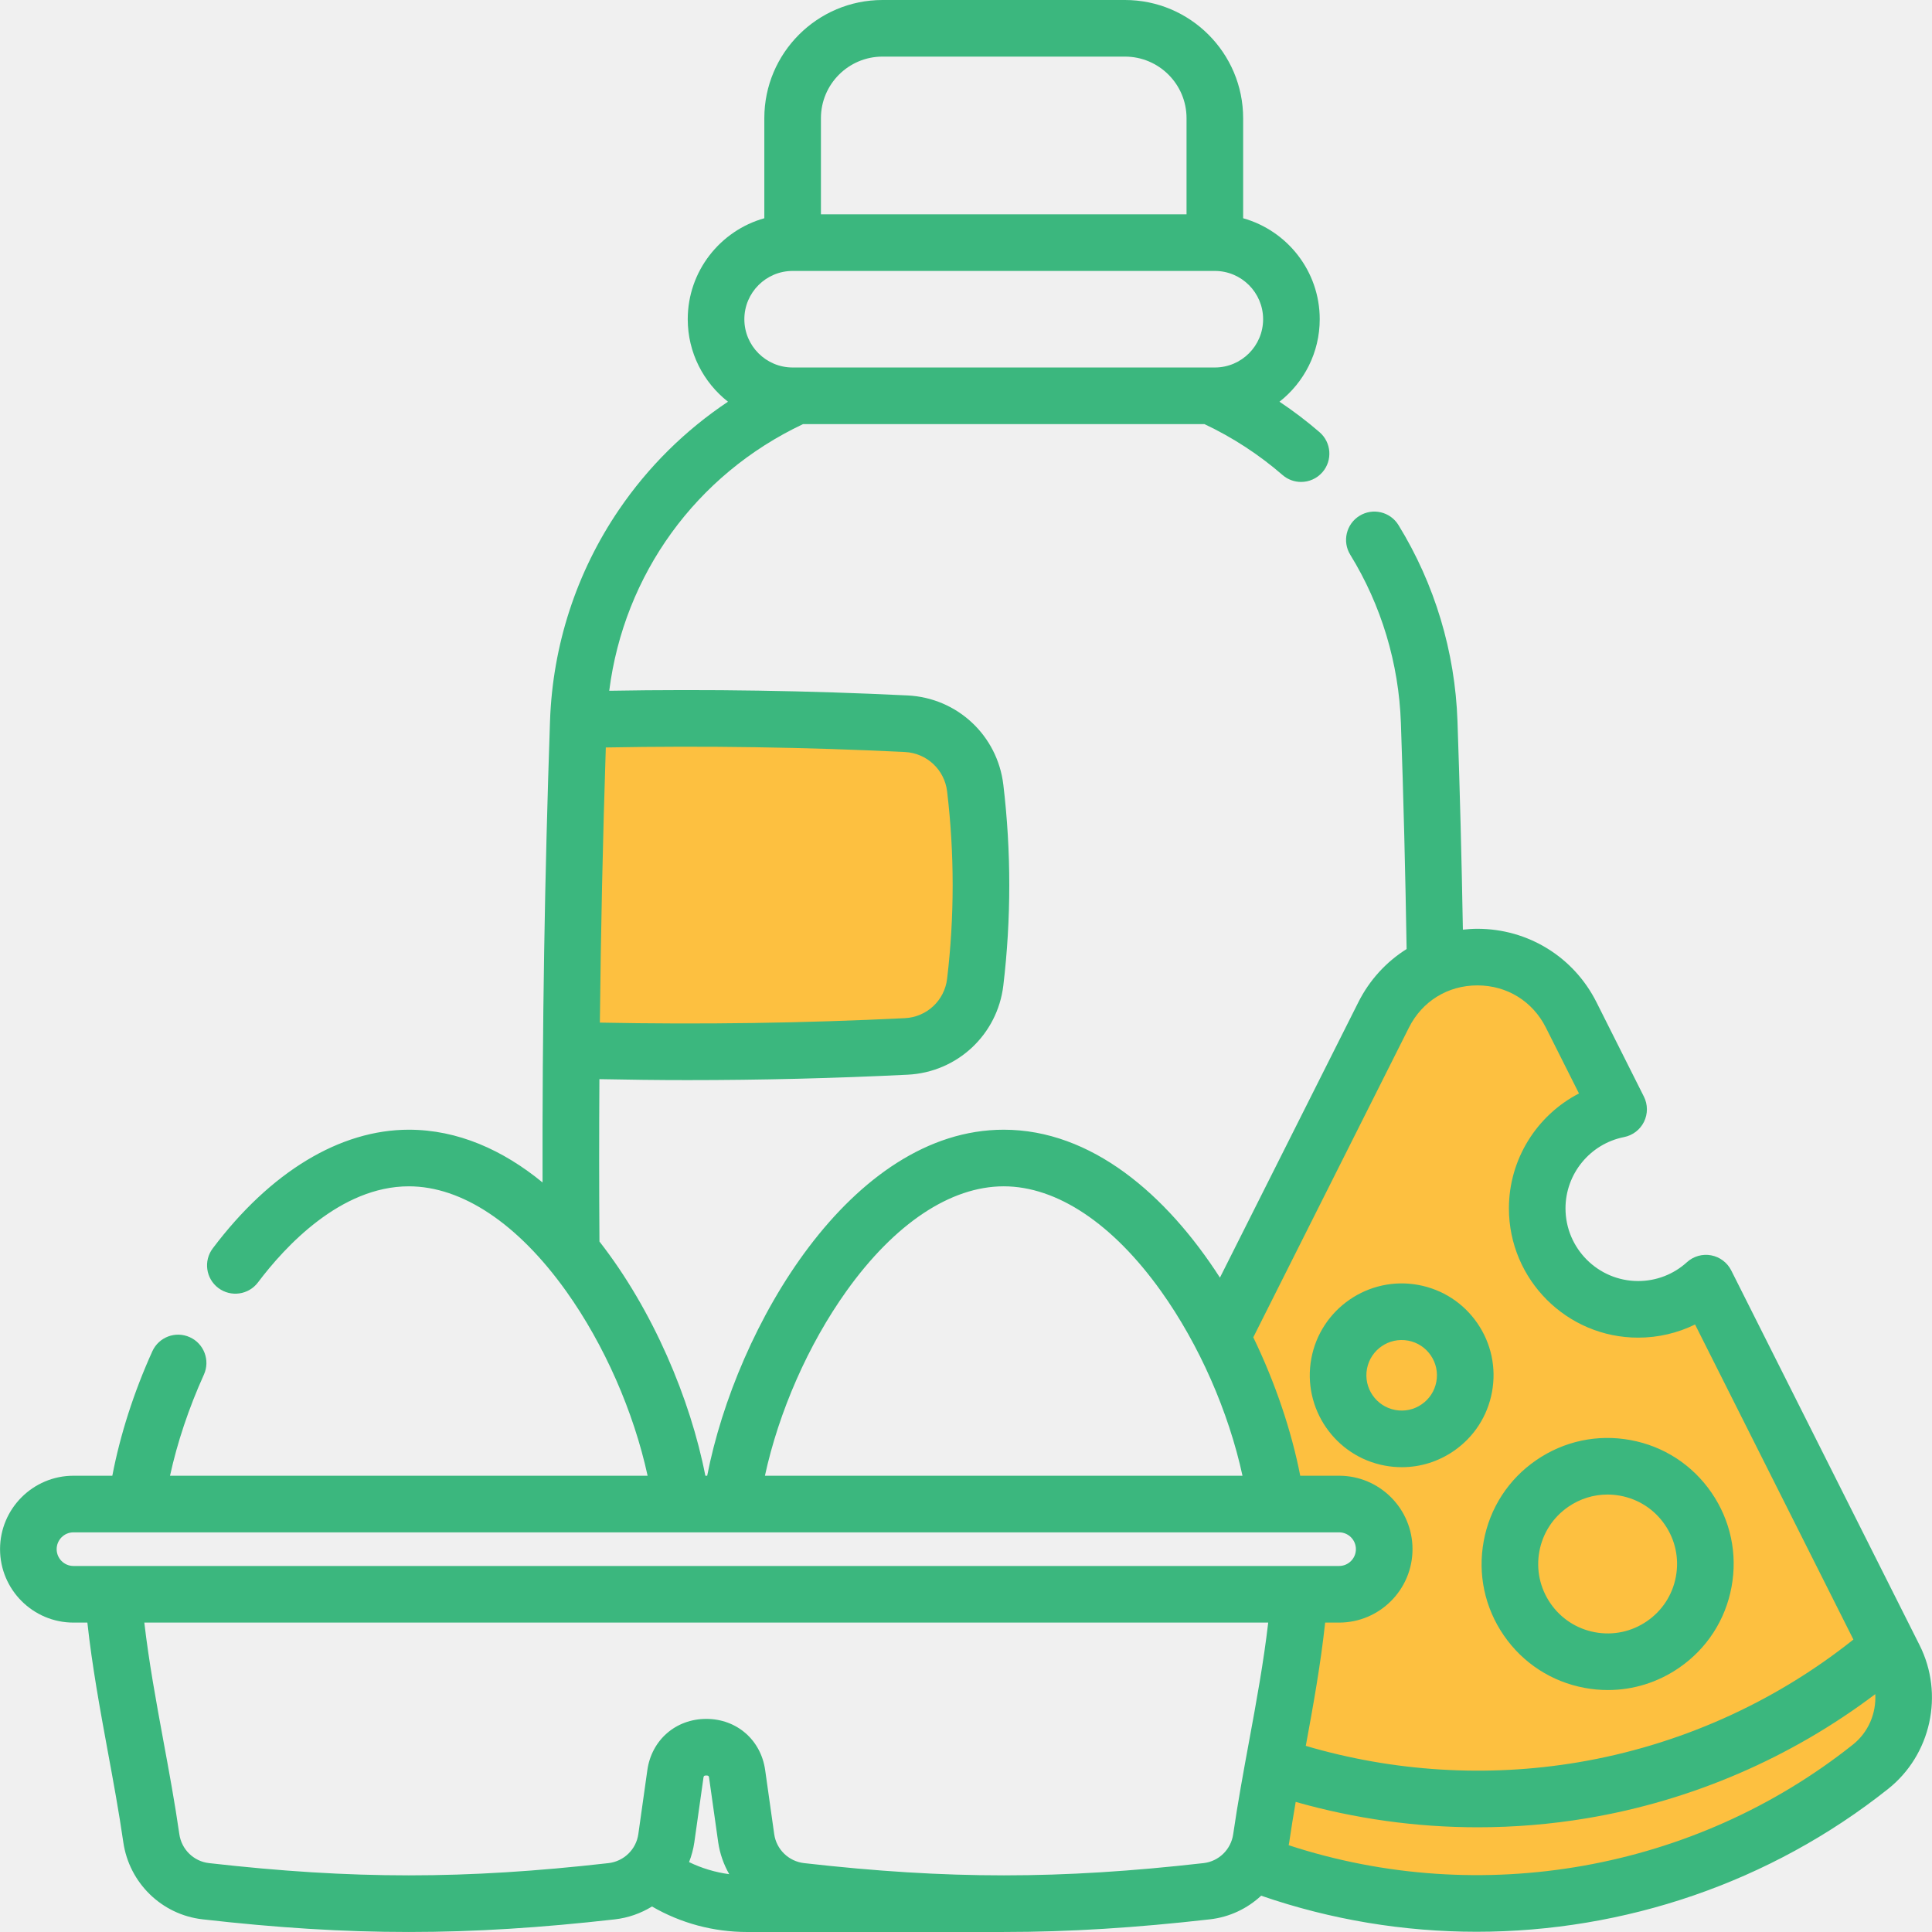
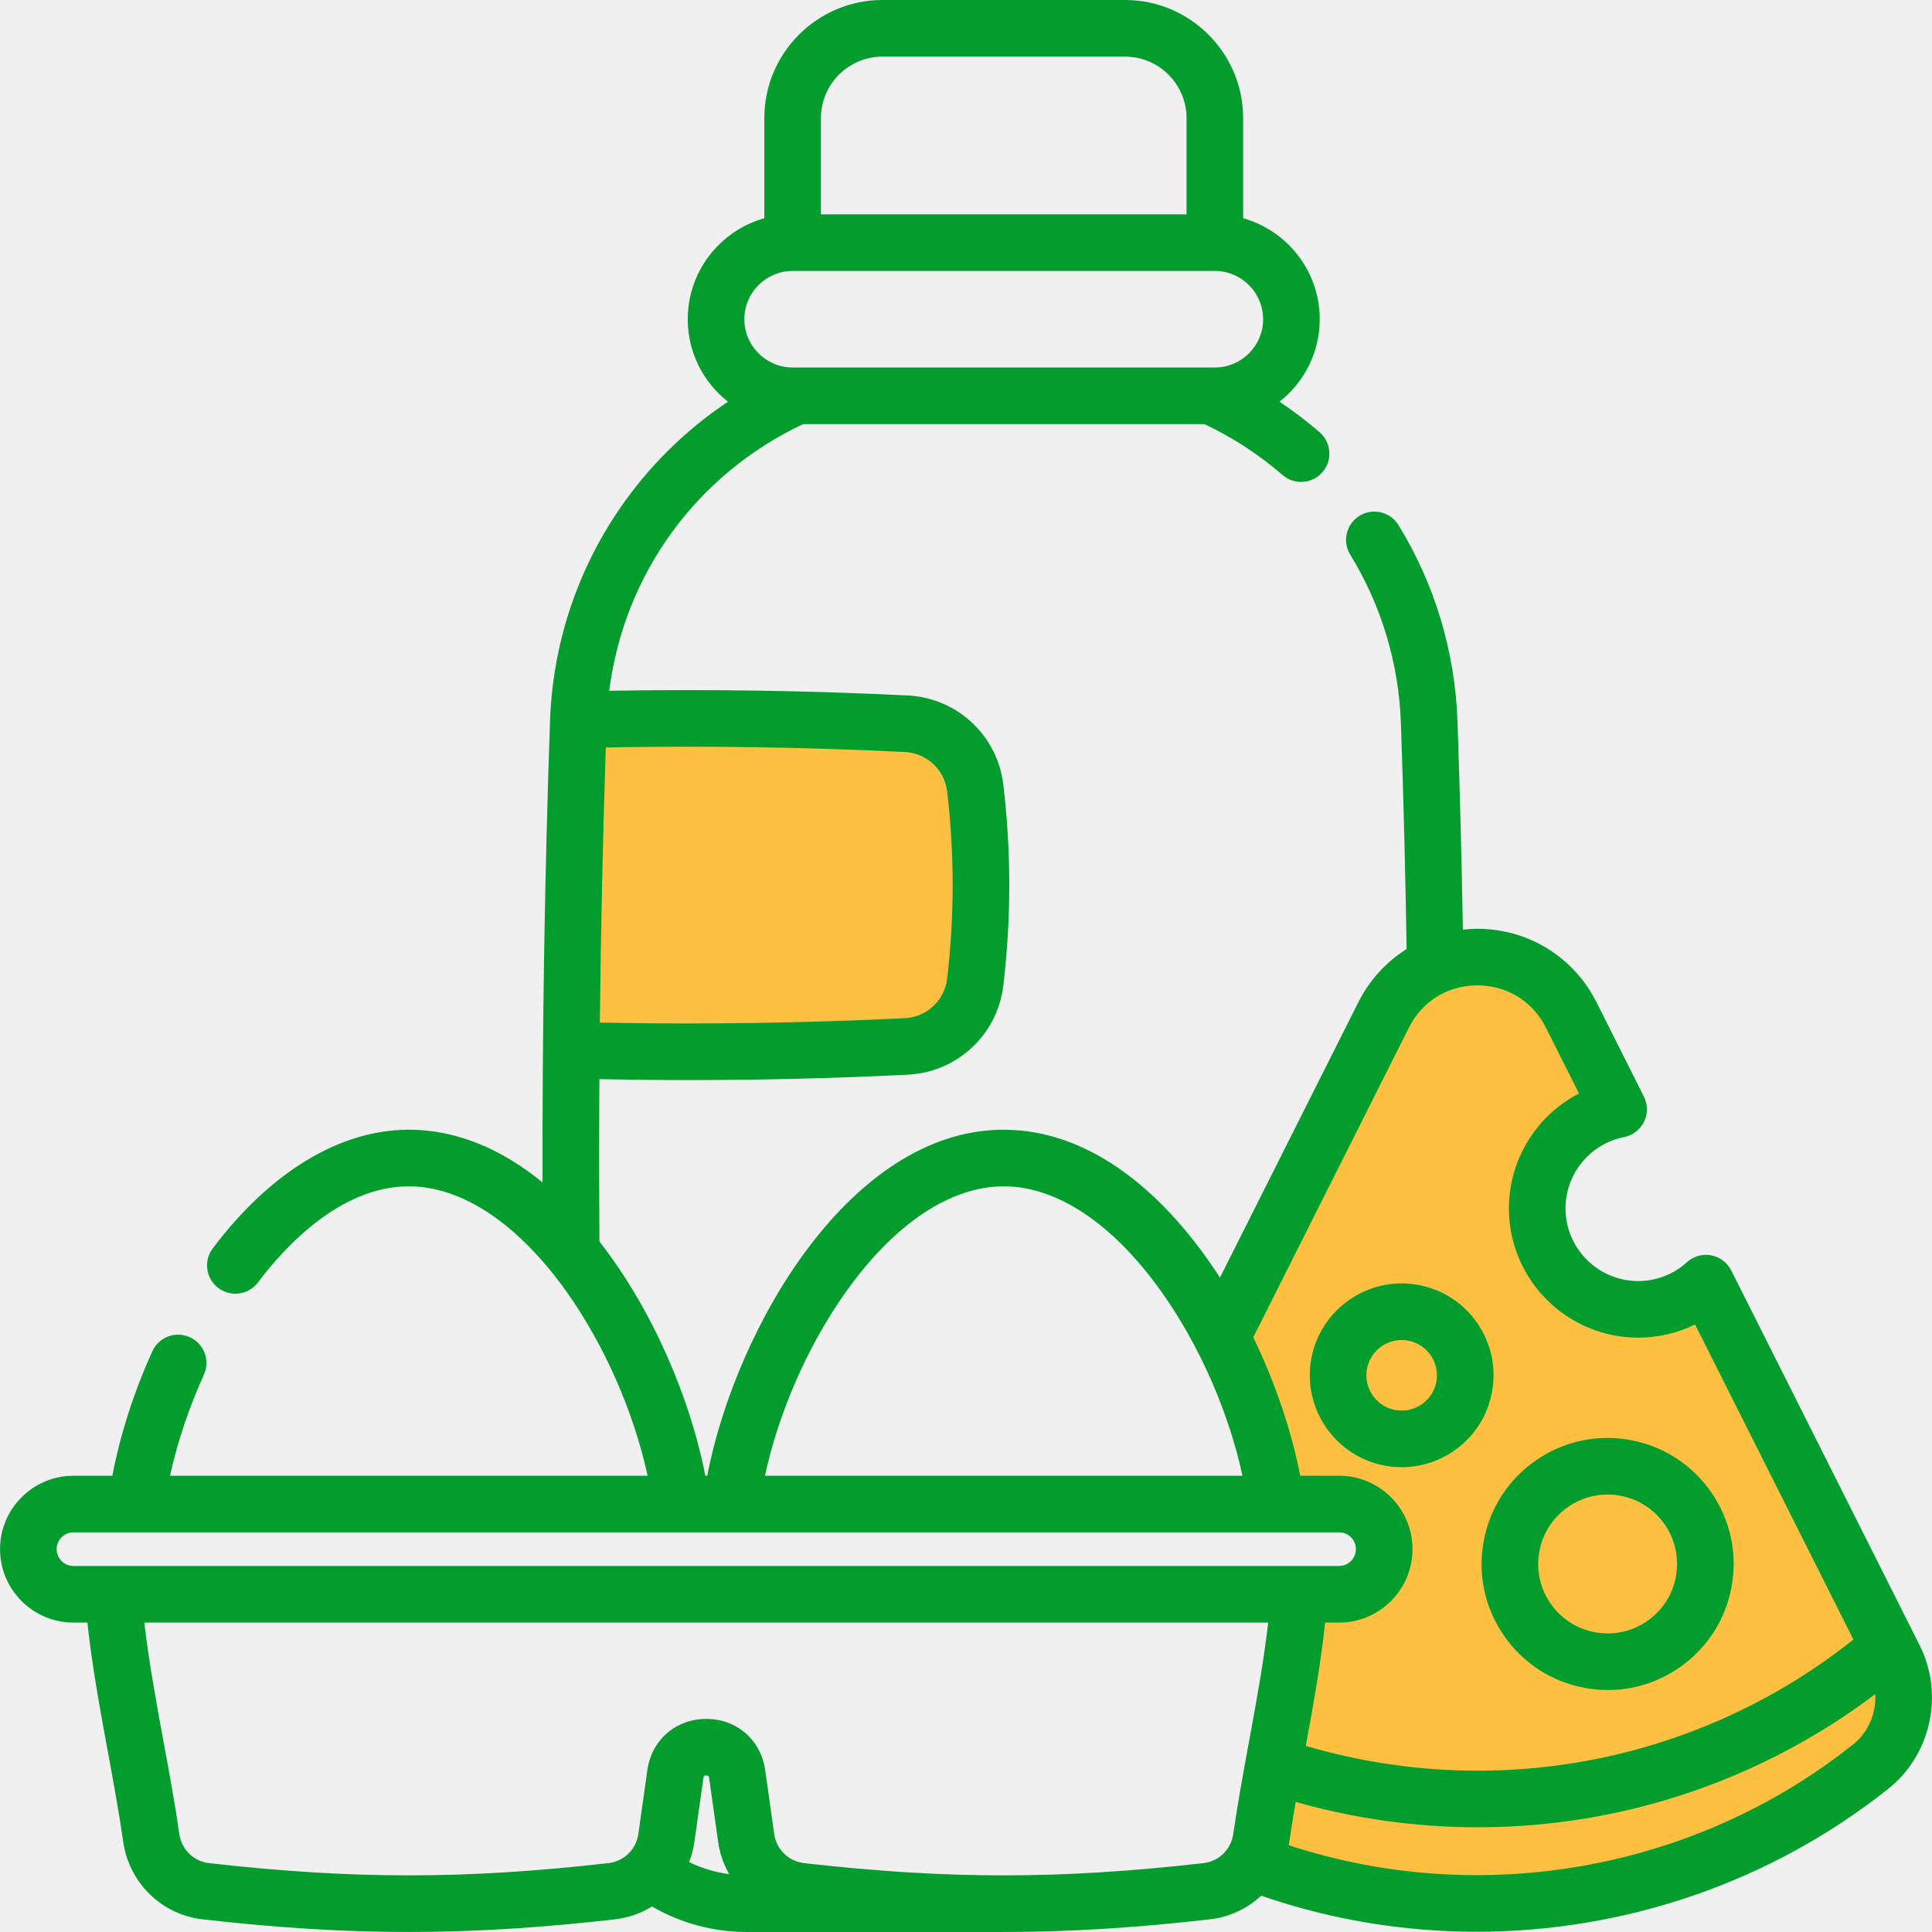
<svg xmlns="http://www.w3.org/2000/svg" width="80" height="80" viewBox="0 0 80 80" fill="none">
  <g clip-path="url(#clip0)">
    <path d="M52.5 50.5L50.5 55L52 58V59.5L52.5 61.5C53.167 61.833 54.6 62.5 55 62.5C55.4 62.5 56.5 62.833 57 63C57 63.5 56.9 64.6 56.5 65C56.1 65.4 55.333 65.5 55 65.5C54.667 66.167 54 67.6 54 68C54 68.5 53.5 70 53.5 70.5C53.5 70.9 52.5 72.667 52 73.5L52.5 78C54 78.167 57.1 78.5 57.5 78.5H65.5C68.167 77.667 73.5 75.9 73.5 75.5C73.5 75.1 75.5 74.333 76.5 74L78.5 70L76.5 65.5L71 54.5L70 54C69.333 54.167 67.9 54.4 67.5 54C67 53.5 65.5 53.5 65.5 53C65.5 52.5 64.5 52.5 64.5 52C64.5 51.5 64 51 64 50.5V48.5C64 48 64.5 47.5 64.5 47C64.5 46.6 65.5 46.167 66 46V44.5C65.667 43.833 65 42.4 65 42C65 41.5 63.5 40.5 63 40.5C62.5 40.5 61 40 60.5 40C60.1 40 58.667 40.667 58 41L56 44.5L52.5 50.5Z" fill="#FDC040" />
    <path d="M32.5 30L24 29.5L23.5 31.5V36L24 43C24.5 43.167 25.7 43.6 26.5 44C27.5 44.5 30.5 44 31 44C31.5 44 38 43.5 38.5 43C39 42.5 39.5 41.5 40 41C40.5 40.5 40.5 39 40.5 38.5V34.5C40.5 33.5 40 32 40 31.5C40 31.1 39 30.333 38.5 30H32.5Z" fill="#FDC040" />
-     <path d="M79.487 68.125L71.687 52.606C71.522 52.279 71.214 52.047 70.853 51.98C70.493 51.913 70.121 52.019 69.851 52.266C69.3 52.768 68.583 53.045 67.832 53.045C66.174 53.045 64.824 51.695 64.824 50.036C64.824 48.602 65.844 47.361 67.249 47.084C67.609 47.013 67.914 46.778 68.075 46.45C68.237 46.12 68.234 45.735 68.07 45.408L66.106 41.498C65.163 39.624 63.275 38.46 61.177 38.459C61.177 38.459 61.177 38.459 61.176 38.459C60.974 38.459 60.774 38.474 60.575 38.495C60.524 35.6 60.45 32.702 60.351 29.858C60.251 26.984 59.407 24.178 57.907 21.741C57.568 21.19 56.846 21.018 56.295 21.358C55.744 21.697 55.572 22.419 55.911 22.97C57.198 25.061 57.923 27.471 58.008 29.939C58.116 33.019 58.194 36.164 58.245 39.298C57.409 39.822 56.713 40.572 56.248 41.497L50.515 52.904C48.295 49.455 45.187 46.779 41.562 46.779C35.238 46.779 30.489 54.919 29.283 61.107H29.207C28.589 57.934 27.039 54.248 24.822 51.409C24.806 49.176 24.806 46.933 24.82 44.685C26.03 44.709 27.244 44.725 28.461 44.725C31.502 44.725 34.554 44.65 37.583 44.501C39.637 44.4 41.303 42.845 41.546 40.804C41.874 38.047 41.874 35.252 41.546 32.495C41.303 30.453 39.637 28.898 37.584 28.797C33.486 28.596 29.335 28.532 25.227 28.603C25.838 23.792 28.819 19.655 33.253 17.561H49.873C51.038 18.111 52.126 18.818 53.107 19.669C53.329 19.861 53.602 19.956 53.874 19.956C54.202 19.956 54.528 19.819 54.76 19.552C55.184 19.063 55.131 18.322 54.642 17.898C54.114 17.441 53.559 17.02 52.981 16.634C53.994 15.839 54.647 14.604 54.647 13.218C54.647 11.229 53.303 9.55 51.476 9.037V4.893C51.475 2.195 49.281 0 46.583 0H36.542C33.844 0 31.649 2.195 31.649 4.893V9.037C29.822 9.55 28.478 11.229 28.478 13.218C28.478 14.604 29.131 15.838 30.144 16.634C28.375 17.814 26.84 19.328 25.631 21.105C23.87 23.691 22.883 26.718 22.775 29.858C22.555 36.202 22.451 42.615 22.466 48.963C20.826 47.619 18.958 46.779 16.928 46.779C14.079 46.779 11.196 48.524 8.81 51.692C8.42 52.209 8.523 52.943 9.04 53.333C9.558 53.722 10.292 53.619 10.682 53.102C11.801 51.616 14.101 49.123 16.929 49.123C19.131 49.123 21.445 50.666 23.444 53.466C25.026 55.684 26.24 58.458 26.816 61.107H7.04C7.34 59.732 7.816 58.307 8.443 56.92C8.71 56.331 8.448 55.636 7.858 55.37C7.269 55.103 6.575 55.365 6.308 55.954C5.538 57.655 4.975 59.417 4.651 61.107H3.042C1.366 61.107 0.002 62.471 0.002 64.147C0.002 65.824 1.366 67.188 3.042 67.188H3.618C3.813 68.983 4.141 70.772 4.461 72.512C4.69 73.751 4.926 75.034 5.106 76.283C5.35 77.97 6.698 79.283 8.387 79.475C11.459 79.825 14.192 79.999 16.927 79.999C19.657 79.999 22.388 79.825 25.458 79.477C26.019 79.413 26.54 79.225 26.998 78.944C28.194 79.637 29.541 80 30.945 80H41.563L41.56 79.999C44.295 79.999 47.03 79.825 50.104 79.475C50.918 79.382 51.652 79.027 52.222 78.497C55.122 79.498 58.138 79.99 61.14 79.99C67.247 79.99 73.296 77.961 78.183 74.075C79.96 72.663 80.509 70.161 79.487 68.125ZM33.993 4.893C33.993 3.487 35.136 2.344 36.542 2.344H46.583C47.988 2.344 49.132 3.487 49.132 4.893V8.875H33.993V4.893ZM32.821 11.219H50.304C51.406 11.219 52.303 12.116 52.303 13.218C52.303 14.321 51.406 15.217 50.304 15.217H32.821C31.719 15.217 30.822 14.321 30.822 13.218C30.822 12.116 31.719 11.219 32.821 11.219ZM37.468 31.139C38.375 31.183 39.111 31.87 39.218 32.772C39.524 35.345 39.524 37.954 39.218 40.527C39.111 41.429 38.375 42.116 37.468 42.16C33.272 42.367 29.03 42.427 24.839 42.344C24.879 38.543 24.961 34.736 25.085 30.951C29.201 30.875 33.361 30.937 37.468 31.139ZM58.341 42.55C58.892 41.456 59.951 40.803 61.176 40.803H61.176C62.401 40.804 63.461 41.457 64.012 42.551L65.382 45.278C63.64 46.178 62.481 47.998 62.481 50.036C62.481 52.987 64.881 55.389 67.832 55.389C68.659 55.389 69.463 55.2 70.189 54.844L76.745 67.889C76.738 67.894 76.732 67.9 76.725 67.906C73.428 70.528 69.487 72.281 65.326 72.977C61.575 73.605 57.706 73.365 54.07 72.293C54.378 70.622 54.686 68.908 54.872 67.188H55.449C57.125 67.188 58.489 65.824 58.489 64.147C58.489 62.471 57.125 61.107 55.449 61.107H53.84C53.484 59.28 52.819 57.283 51.896 55.375L58.341 42.55ZM35.046 53.466C37.045 50.666 39.359 49.123 41.562 49.123C43.764 49.123 46.078 50.666 48.077 53.466C49.66 55.684 50.874 58.458 51.449 61.107H31.674C32.249 58.458 33.463 55.684 35.046 53.466ZM2.346 64.148C2.346 63.764 2.658 63.451 3.042 63.451H55.449C55.833 63.451 56.145 63.764 56.145 64.148C56.145 64.531 55.833 64.844 55.449 64.844H3.042C2.658 64.844 2.346 64.531 2.346 64.148ZM28.533 77.106C28.634 76.845 28.71 76.57 28.751 76.283C28.861 75.514 28.991 74.599 29.127 73.622C29.136 73.556 29.141 73.519 29.245 73.519C29.349 73.519 29.354 73.556 29.363 73.621C29.5 74.599 29.63 75.515 29.739 76.284C29.808 76.761 29.968 77.206 30.196 77.606C29.616 77.528 29.057 77.36 28.533 77.106ZM49.839 77.147C43.888 77.823 39.25 77.824 33.297 77.148C32.659 77.076 32.15 76.583 32.059 75.952C31.95 75.186 31.82 74.273 31.684 73.297C31.509 72.048 30.506 71.175 29.245 71.176C27.984 71.176 26.981 72.048 26.805 73.298C26.67 74.273 26.54 75.186 26.431 75.951C26.34 76.583 25.831 77.076 25.194 77.148C19.24 77.824 14.602 77.823 8.652 77.147C8.021 77.075 7.517 76.582 7.426 75.949C7.24 74.654 6.999 73.349 6.766 72.087C6.469 70.475 6.165 68.819 5.976 67.188H52.514C52.324 68.824 52.02 70.484 51.722 72.1C51.49 73.358 51.251 74.659 51.064 75.95C50.973 76.583 50.469 77.075 49.839 77.147ZM76.725 72.24C70.163 77.459 61.31 79.01 53.361 76.406C53.369 76.365 53.378 76.326 53.384 76.285C53.464 75.732 53.556 75.172 53.652 74.613C56.101 75.31 58.642 75.664 61.188 75.664C62.701 75.664 64.216 75.54 65.713 75.289C70.043 74.565 74.154 72.792 77.651 70.15C77.696 70.939 77.368 71.729 76.725 72.24Z" fill="#3BB77E" />
-     <path d="M62.269 67.718C63.058 68.866 64.248 69.638 65.618 69.892C65.939 69.952 66.26 69.981 66.579 69.981C67.625 69.981 68.645 69.666 69.525 69.061C70.674 68.272 71.446 67.082 71.699 65.712C71.953 64.341 71.658 62.954 70.868 61.805C70.079 60.657 68.889 59.884 67.519 59.631C66.148 59.377 64.761 59.672 63.612 60.462C62.464 61.251 61.691 62.441 61.438 63.811C61.184 65.182 61.479 66.569 62.269 67.718ZM63.742 64.238C63.882 63.483 64.307 62.828 64.94 62.393C65.425 62.059 65.987 61.886 66.562 61.886C66.738 61.886 66.915 61.902 67.092 61.935C67.847 62.075 68.502 62.5 68.937 63.133C69.372 63.766 69.535 64.53 69.395 65.285C69.255 66.04 68.83 66.695 68.197 67.13C67.564 67.565 66.8 67.728 66.045 67.588C65.29 67.448 64.635 67.023 64.2 66.39C63.765 65.757 63.602 64.993 63.742 64.238Z" fill="#3BB77E" />
-     <path d="M57.347 60.689C57.581 60.732 57.815 60.753 58.048 60.753C58.81 60.753 59.553 60.524 60.195 60.083C61.032 59.507 61.595 58.64 61.78 57.641C61.965 56.641 61.75 55.63 61.175 54.792C60.599 53.955 59.731 53.392 58.732 53.207C56.67 52.825 54.681 54.193 54.299 56.255C53.917 58.318 55.284 60.307 57.347 60.689ZM56.603 56.682C56.75 55.89 57.514 55.365 58.306 55.512C58.689 55.583 59.022 55.799 59.243 56.12C59.464 56.442 59.547 56.83 59.476 57.214C59.405 57.597 59.189 57.931 58.867 58.151C58.546 58.373 58.158 58.455 57.774 58.384C56.982 58.237 56.457 57.474 56.603 56.682Z" fill="#3BB77E" />
+     <path d="M79.487 68.125L71.687 52.606C71.522 52.279 71.214 52.047 70.853 51.98C70.493 51.913 70.121 52.019 69.851 52.266C69.3 52.768 68.583 53.045 67.832 53.045C66.174 53.045 64.824 51.695 64.824 50.036C64.824 48.602 65.844 47.361 67.249 47.084C67.609 47.013 67.914 46.778 68.075 46.45C68.237 46.12 68.234 45.735 68.07 45.408L66.106 41.498C65.163 39.624 63.275 38.46 61.177 38.459C61.177 38.459 61.177 38.459 61.176 38.459C60.974 38.459 60.774 38.474 60.575 38.495C60.524 35.6 60.45 32.702 60.351 29.858C60.251 26.984 59.407 24.178 57.907 21.741C57.568 21.19 56.846 21.018 56.295 21.358C55.744 21.697 55.572 22.419 55.911 22.97C57.198 25.061 57.923 27.471 58.008 29.939C58.116 33.019 58.194 36.164 58.245 39.298C57.409 39.822 56.713 40.572 56.248 41.497L50.515 52.904C48.295 49.455 45.187 46.779 41.562 46.779C35.238 46.779 30.489 54.919 29.283 61.107H29.207C28.589 57.934 27.039 54.248 24.822 51.409C24.806 49.176 24.806 46.933 24.82 44.685C26.03 44.709 27.244 44.725 28.461 44.725C31.502 44.725 34.554 44.65 37.583 44.501C39.637 44.4 41.303 42.845 41.546 40.804C41.874 38.047 41.874 35.252 41.546 32.495C41.303 30.453 39.637 28.898 37.584 28.797C33.486 28.596 29.335 28.532 25.227 28.603C25.838 23.792 28.819 19.655 33.253 17.561H49.873C51.038 18.111 52.126 18.818 53.107 19.669C53.329 19.861 53.602 19.956 53.874 19.956C54.202 19.956 54.528 19.819 54.76 19.552C55.184 19.063 55.131 18.322 54.642 17.898C54.114 17.441 53.559 17.02 52.981 16.634C53.994 15.839 54.647 14.604 54.647 13.218C54.647 11.229 53.303 9.55 51.476 9.037V4.893C51.475 2.195 49.281 0 46.583 0H36.542C33.844 0 31.649 2.195 31.649 4.893V9.037C29.822 9.55 28.478 11.229 28.478 13.218C28.478 14.604 29.131 15.838 30.144 16.634C28.375 17.814 26.84 19.328 25.631 21.105C23.87 23.691 22.883 26.718 22.775 29.858C22.555 36.202 22.451 42.615 22.466 48.963C20.826 47.619 18.958 46.779 16.928 46.779C14.079 46.779 11.196 48.524 8.81 51.692C8.42 52.209 8.523 52.943 9.04 53.333C9.558 53.722 10.292 53.619 10.682 53.102C11.801 51.616 14.101 49.123 16.929 49.123C19.131 49.123 21.445 50.666 23.444 53.466C25.026 55.684 26.24 58.458 26.816 61.107H7.04C7.34 59.732 7.816 58.307 8.443 56.92C8.71 56.331 8.448 55.636 7.858 55.37C7.269 55.103 6.575 55.365 6.308 55.954C5.538 57.655 4.975 59.417 4.651 61.107H3.042C1.366 61.107 0.002 62.471 0.002 64.147C0.002 65.824 1.366 67.188 3.042 67.188H3.618C3.813 68.983 4.141 70.772 4.461 72.512C4.69 73.751 4.926 75.034 5.106 76.283C5.35 77.97 6.698 79.283 8.387 79.475C11.459 79.825 14.192 79.999 16.927 79.999C19.657 79.999 22.388 79.825 25.458 79.477C26.019 79.413 26.54 79.225 26.998 78.944C28.194 79.637 29.541 80 30.945 80H41.563L41.56 79.999C44.295 79.999 47.03 79.825 50.104 79.475C50.918 79.382 51.652 79.027 52.222 78.497C55.122 79.498 58.138 79.99 61.14 79.99C67.247 79.99 73.296 77.961 78.183 74.075C79.96 72.663 80.509 70.161 79.487 68.125ZM33.993 4.893C33.993 3.487 35.136 2.344 36.542 2.344H46.583C47.988 2.344 49.132 3.487 49.132 4.893V8.875H33.993V4.893ZM32.821 11.219H50.304C51.406 11.219 52.303 12.116 52.303 13.218C52.303 14.321 51.406 15.217 50.304 15.217H32.821C31.719 15.217 30.822 14.321 30.822 13.218C30.822 12.116 31.719 11.219 32.821 11.219ZM37.468 31.139C38.375 31.183 39.111 31.87 39.218 32.772C39.524 35.345 39.524 37.954 39.218 40.527C39.111 41.429 38.375 42.116 37.468 42.16C33.272 42.367 29.03 42.427 24.839 42.344C24.879 38.543 24.961 34.736 25.085 30.951C29.201 30.875 33.361 30.937 37.468 31.139ZM58.341 42.55C58.892 41.456 59.951 40.803 61.176 40.803H61.176C62.401 40.804 63.461 41.457 64.012 42.551L65.382 45.278C63.64 46.178 62.481 47.998 62.481 50.036C62.481 52.987 64.881 55.389 67.832 55.389C68.659 55.389 69.463 55.2 70.189 54.844L76.745 67.889C76.738 67.894 76.732 67.9 76.725 67.906C73.428 70.528 69.487 72.281 65.326 72.977C61.575 73.605 57.706 73.365 54.07 72.293C54.378 70.622 54.686 68.908 54.872 67.188H55.449C57.125 67.188 58.489 65.824 58.489 64.147C58.489 62.471 57.125 61.107 55.449 61.107H53.84C53.484 59.28 52.819 57.283 51.896 55.375L58.341 42.55ZM35.046 53.466C37.045 50.666 39.359 49.123 41.562 49.123C43.764 49.123 46.078 50.666 48.077 53.466C49.66 55.684 50.874 58.458 51.449 61.107H31.674C32.249 58.458 33.463 55.684 35.046 53.466ZM2.346 64.148C2.346 63.764 2.658 63.451 3.042 63.451H55.449C55.833 63.451 56.145 63.764 56.145 64.148C56.145 64.531 55.833 64.844 55.449 64.844H3.042C2.658 64.844 2.346 64.531 2.346 64.148ZM28.533 77.106C28.634 76.845 28.71 76.57 28.751 76.283C28.861 75.514 28.991 74.599 29.127 73.622C29.136 73.556 29.141 73.519 29.245 73.519C29.349 73.519 29.354 73.556 29.363 73.621C29.5 74.599 29.63 75.515 29.739 76.284C29.808 76.761 29.968 77.206 30.196 77.606C29.616 77.528 29.057 77.36 28.533 77.106ZM49.839 77.147C43.888 77.823 39.25 77.824 33.297 77.148C32.659 77.076 32.15 76.583 32.059 75.952C31.95 75.186 31.82 74.273 31.684 73.297C31.509 72.048 30.506 71.175 29.245 71.176C27.984 71.176 26.981 72.048 26.805 73.298C26.67 74.273 26.54 75.186 26.431 75.951C26.34 76.583 25.831 77.076 25.194 77.148C19.24 77.824 14.602 77.823 8.652 77.147C8.021 77.075 7.517 76.582 7.426 75.949C7.24 74.654 6.999 73.349 6.766 72.087C6.469 70.475 6.165 68.819 5.976 67.188H52.514C52.324 68.824 52.02 70.484 51.722 72.1C51.49 73.358 51.251 74.659 51.064 75.95C50.973 76.583 50.469 77.075 49.839 77.147ZM76.725 72.24C70.163 77.459 61.31 79.01 53.361 76.406C53.369 76.365 53.378 76.326 53.384 76.285C53.464 75.732 53.556 75.172 53.652 74.613C56.101 75.31 58.642 75.664 61.188 75.664C62.701 75.664 64.216 75.54 65.713 75.289C70.043 74.565 74.154 72.792 77.651 70.15C77.696 70.939 77.368 71.729 76.725 72.24Z" fill="#039D2E" />
+     <path d="M62.269 67.718C63.058 68.866 64.248 69.638 65.618 69.892C65.939 69.952 66.26 69.981 66.579 69.981C67.625 69.981 68.645 69.666 69.525 69.061C70.674 68.272 71.446 67.082 71.699 65.712C71.953 64.341 71.658 62.954 70.868 61.805C70.079 60.657 68.889 59.884 67.519 59.631C66.148 59.377 64.761 59.672 63.612 60.462C62.464 61.251 61.691 62.441 61.438 63.811C61.184 65.182 61.479 66.569 62.269 67.718ZM63.742 64.238C63.882 63.483 64.307 62.828 64.94 62.393C65.425 62.059 65.987 61.886 66.562 61.886C66.738 61.886 66.915 61.902 67.092 61.935C67.847 62.075 68.502 62.5 68.937 63.133C69.372 63.766 69.535 64.53 69.395 65.285C69.255 66.04 68.83 66.695 68.197 67.13C67.564 67.565 66.8 67.728 66.045 67.588C65.29 67.448 64.635 67.023 64.2 66.39C63.765 65.757 63.602 64.993 63.742 64.238Z" fill="#039D2E" />
+     <path d="M57.347 60.689C57.581 60.732 57.815 60.753 58.048 60.753C58.81 60.753 59.553 60.524 60.195 60.083C61.032 59.507 61.595 58.64 61.78 57.641C61.965 56.641 61.75 55.63 61.175 54.792C60.599 53.955 59.731 53.392 58.732 53.207C56.67 52.825 54.681 54.193 54.299 56.255C53.917 58.318 55.284 60.307 57.347 60.689ZM56.603 56.682C56.75 55.89 57.514 55.365 58.306 55.512C58.689 55.583 59.022 55.799 59.243 56.12C59.464 56.442 59.547 56.83 59.476 57.214C59.405 57.597 59.189 57.931 58.867 58.151C58.546 58.373 58.158 58.455 57.774 58.384C56.982 58.237 56.457 57.474 56.603 56.682Z" fill="#039D2E" />
  </g>
  <defs>
    <clipPath id="clip0">
      <rect width="80" height="80" fill="white" />
    </clipPath>
  </defs>
</svg>
